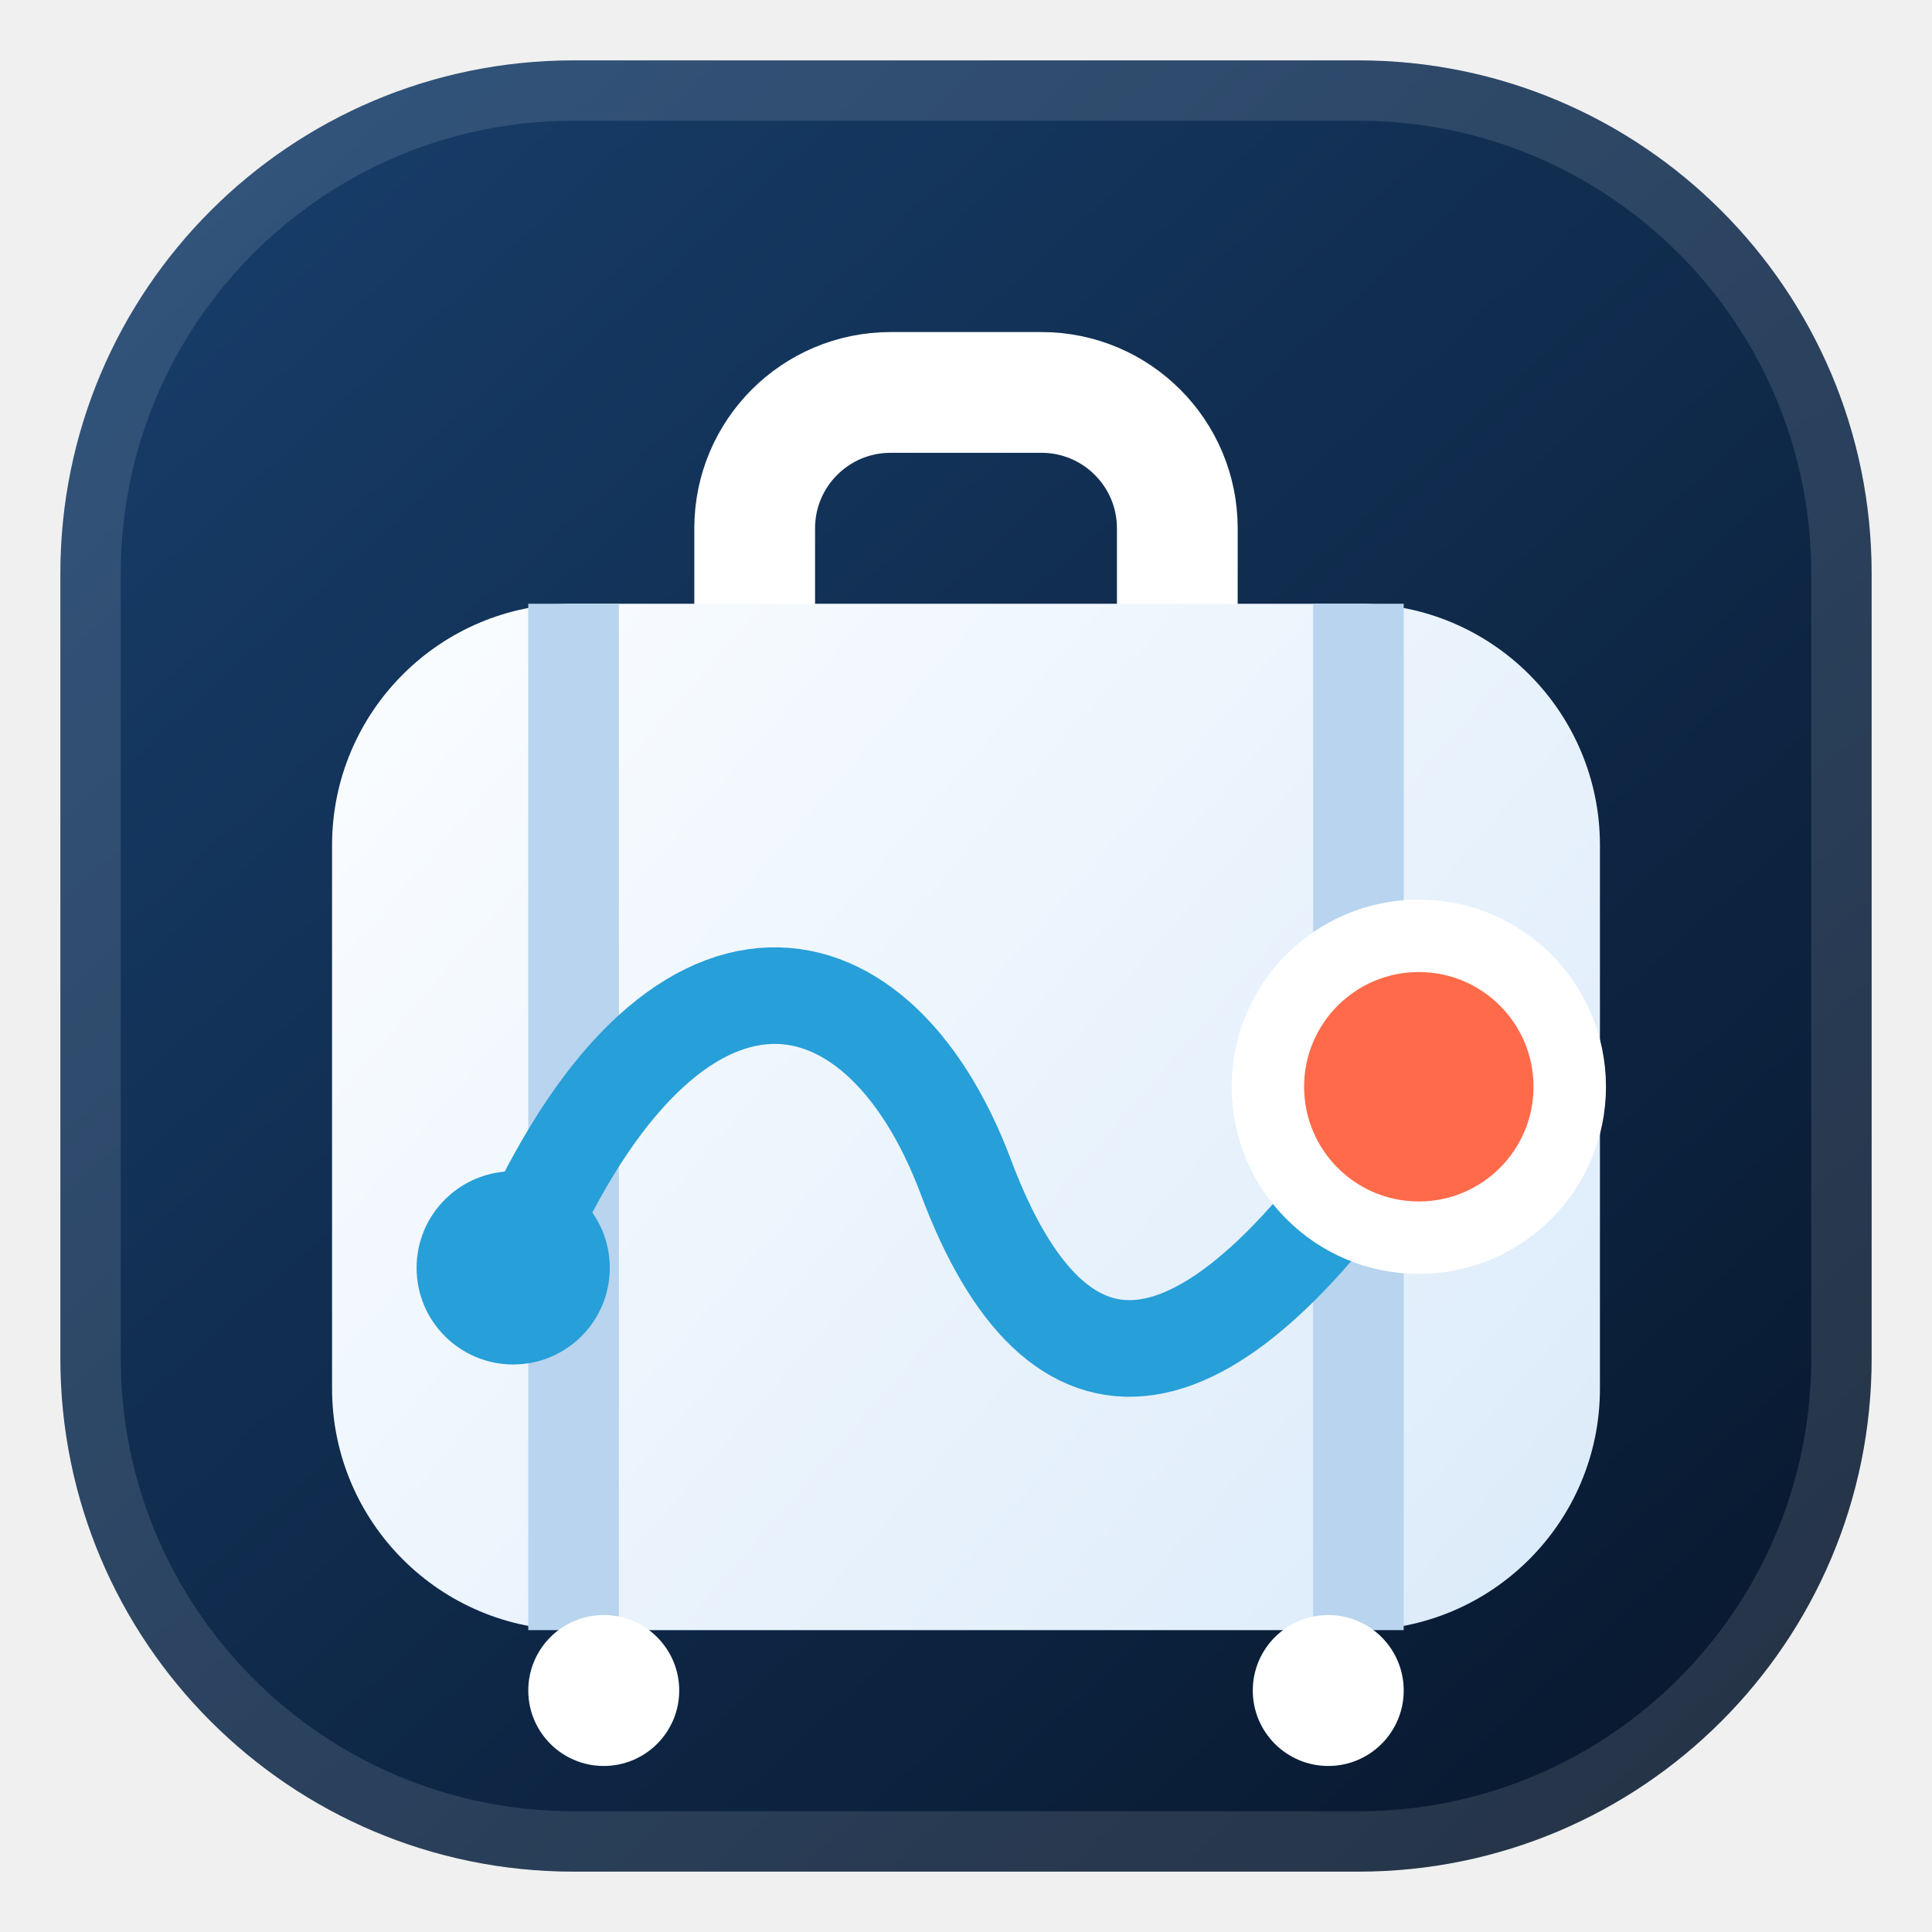
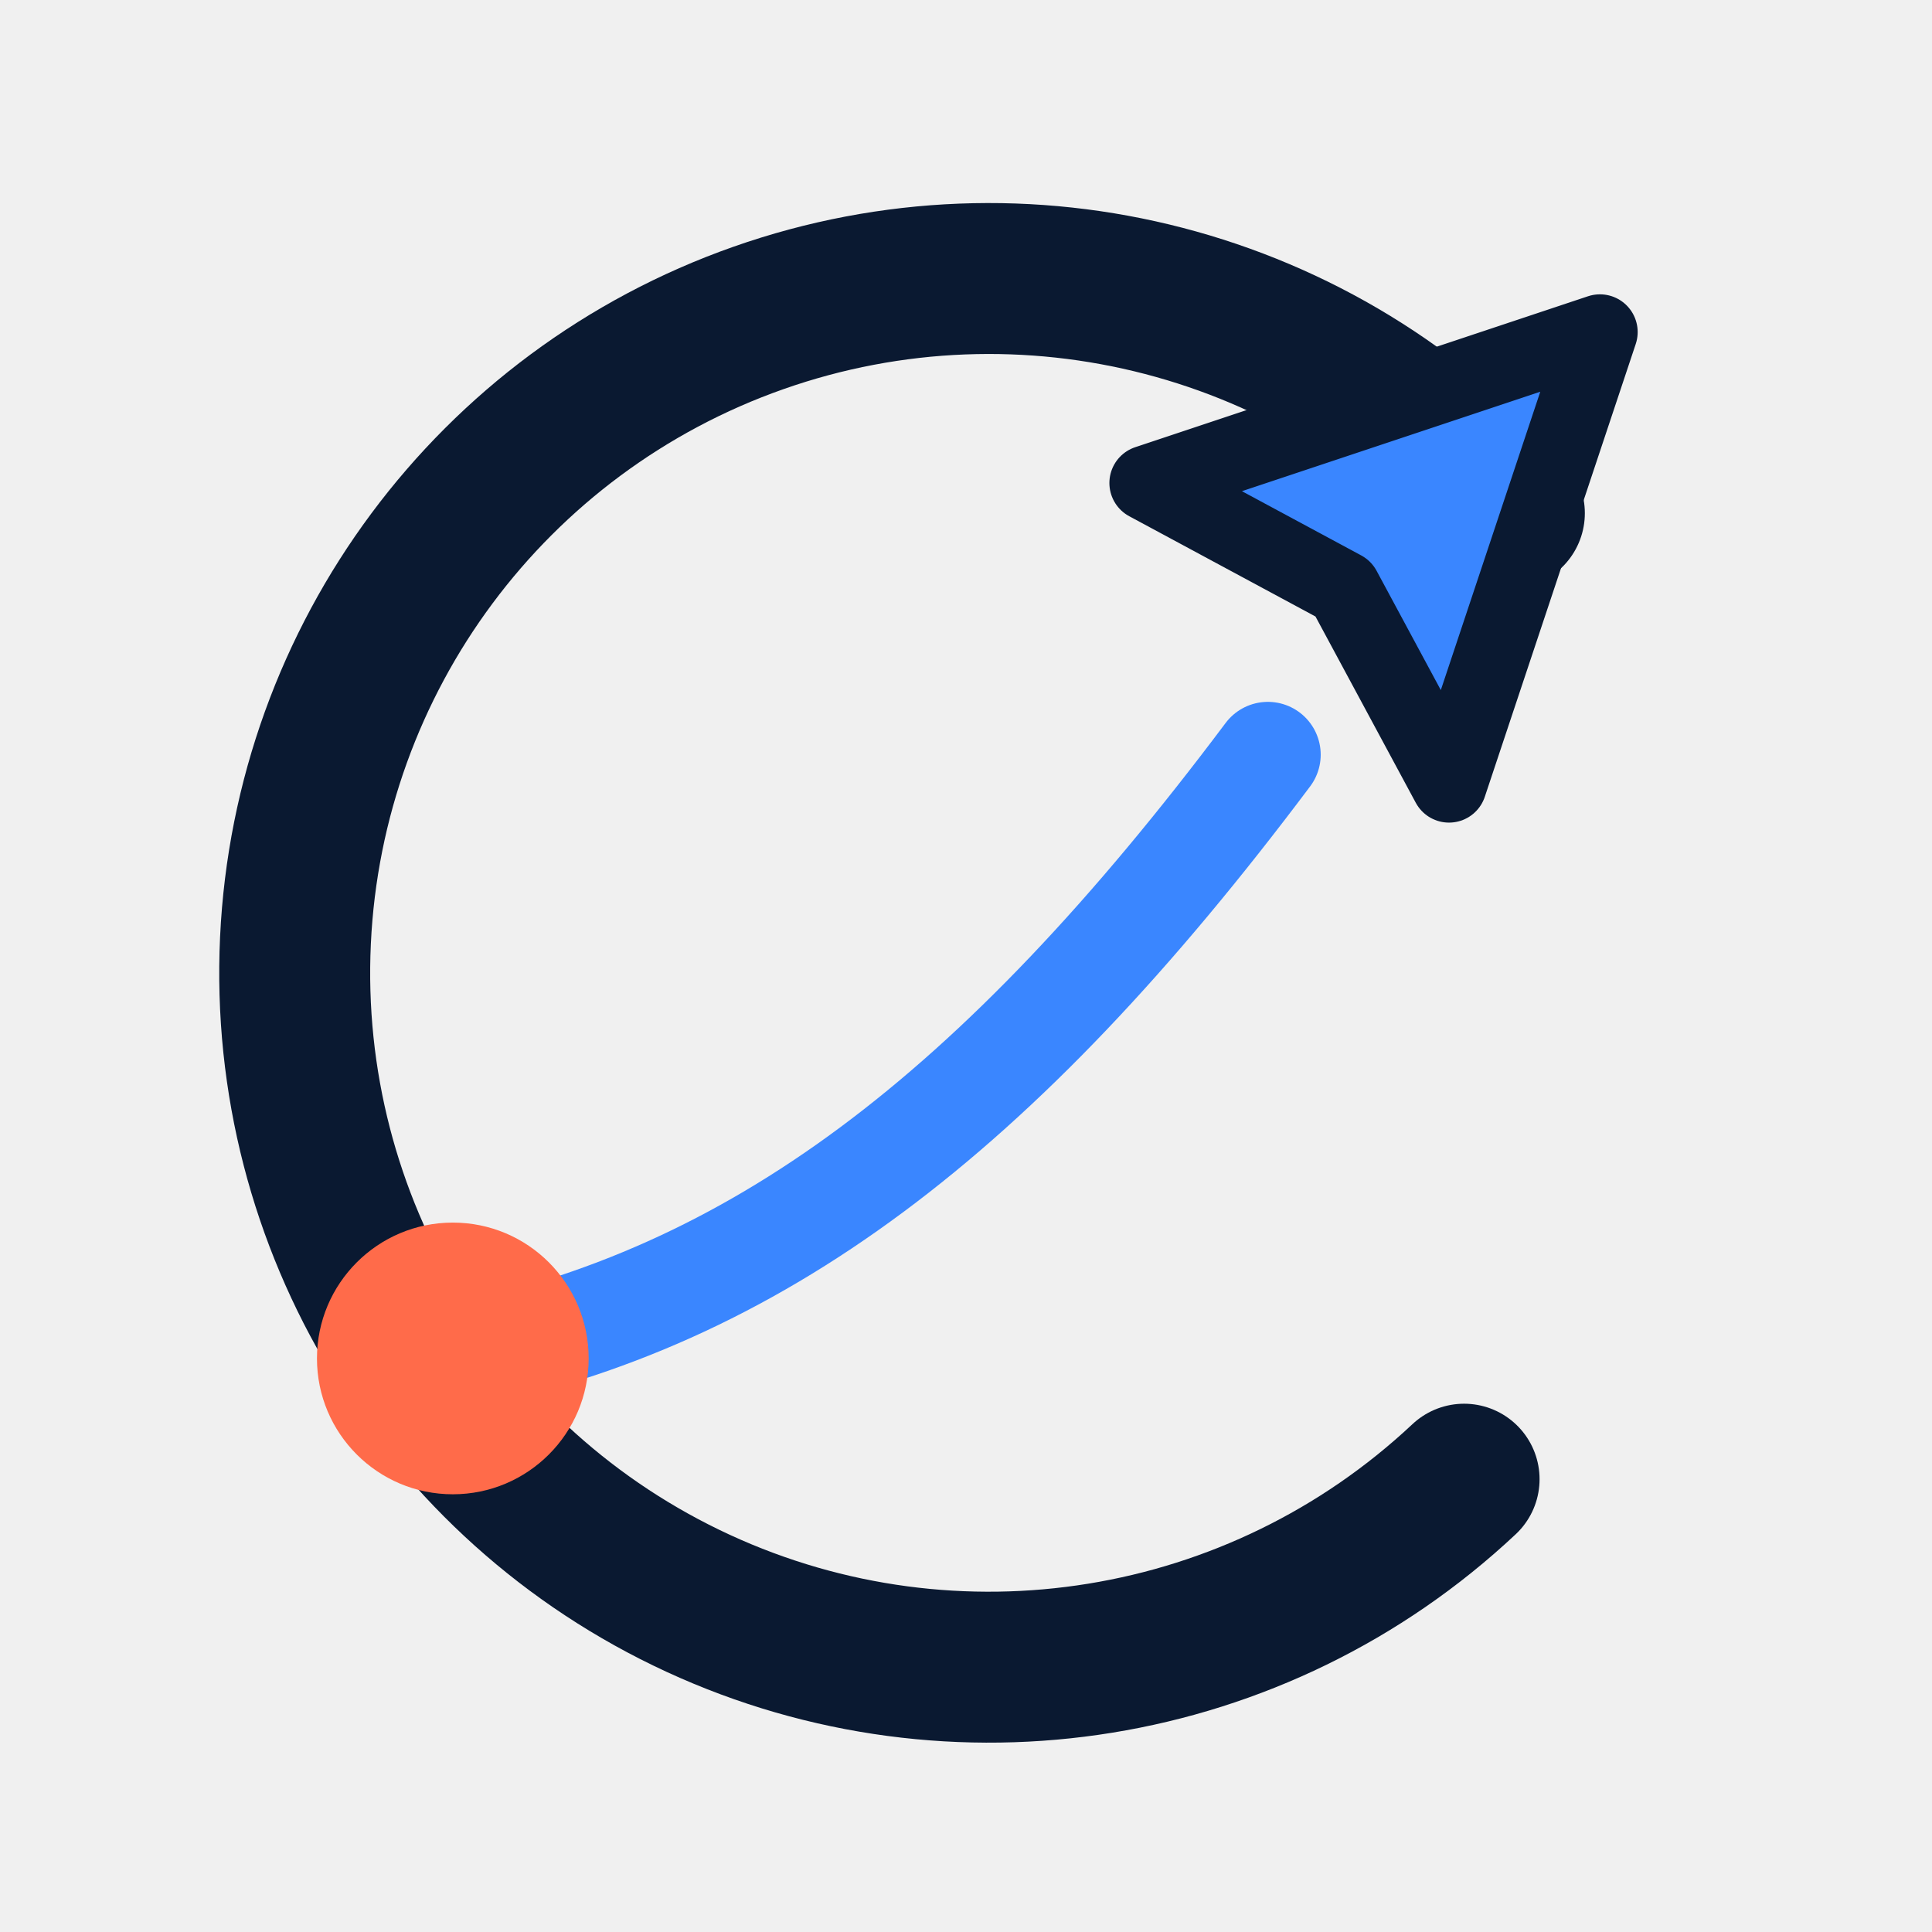
<svg xmlns="http://www.w3.org/2000/svg" viewBox="0 0 64 64" role="img" aria-labelledby="title">
-   <defs>
-     <linearGradient id="background" x1="7" y1="5" x2="57" y2="60" gradientUnits="userSpaceOnUse">
-       <stop stop-color="#173D69" />
-       <stop offset="1" stop-color="#08182E" />
-     </linearGradient>
-     <linearGradient id="case" x1="14" y1="22" x2="51" y2="54" gradientUnits="userSpaceOnUse">
-       <stop stop-color="#F9FCFF" />
-       <stop offset="1" stop-color="#DCEBFA" />
-     </linearGradient>
-   </defs>
-   <rect x="2" y="2" width="60" height="60" rx="17" fill="url(#background)" />
-   <rect x="3" y="3" width="58" height="58" rx="16" fill="none" stroke="#fff" stroke-opacity=".12" stroke-width="2" />
-   <path d="M25 21v-3.5a4.5 4.5 0 0 1 4.5-4.5h5a4.5 4.5 0 0 1 4.5 4.5V21" fill="none" stroke="#fff" stroke-width="4" stroke-linecap="round" />
-   <rect x="11" y="20" width="42" height="34" rx="8" fill="url(#case)" />
-   <path d="M19 20v34M45 20v34" stroke="#B8D4EE" stroke-width="3" />
-   <circle cx="20" cy="56" r="2.5" fill="#fff" />
-   <circle cx="44" cy="56" r="2.5" fill="#fff" />
-   <path d="M17 42c5-12 12-11 15-3s8 8 15-3" fill="none" stroke="#279FD8" stroke-width="3.2" stroke-linecap="round" />
-   <circle cx="17" cy="42" r="3.2" fill="#279FD8" />
-   <circle cx="47" cy="36" r="5" fill="#FF6B4A" stroke="#fff" stroke-width="2.4" />
+   <path d="M48.5 49A23 23 0 1 1 50 17" fill="none" stroke="#0A1931" stroke-width="5" stroke-linecap="round" />
+   <path d="M15 45c10-2 18-8 27-20" fill="none" stroke="#3A86FF" stroke-width="3.5" stroke-linecap="round" />
+   <circle cx="15" cy="45" r="4.5" fill="#FF6B4A" />
+   <path d="m38 16 15-5-5 15-3.5-6.5Z" fill="#3A86FF" stroke="#0A1931" stroke-width="2.5" stroke-linejoin="round" />
</svg>
